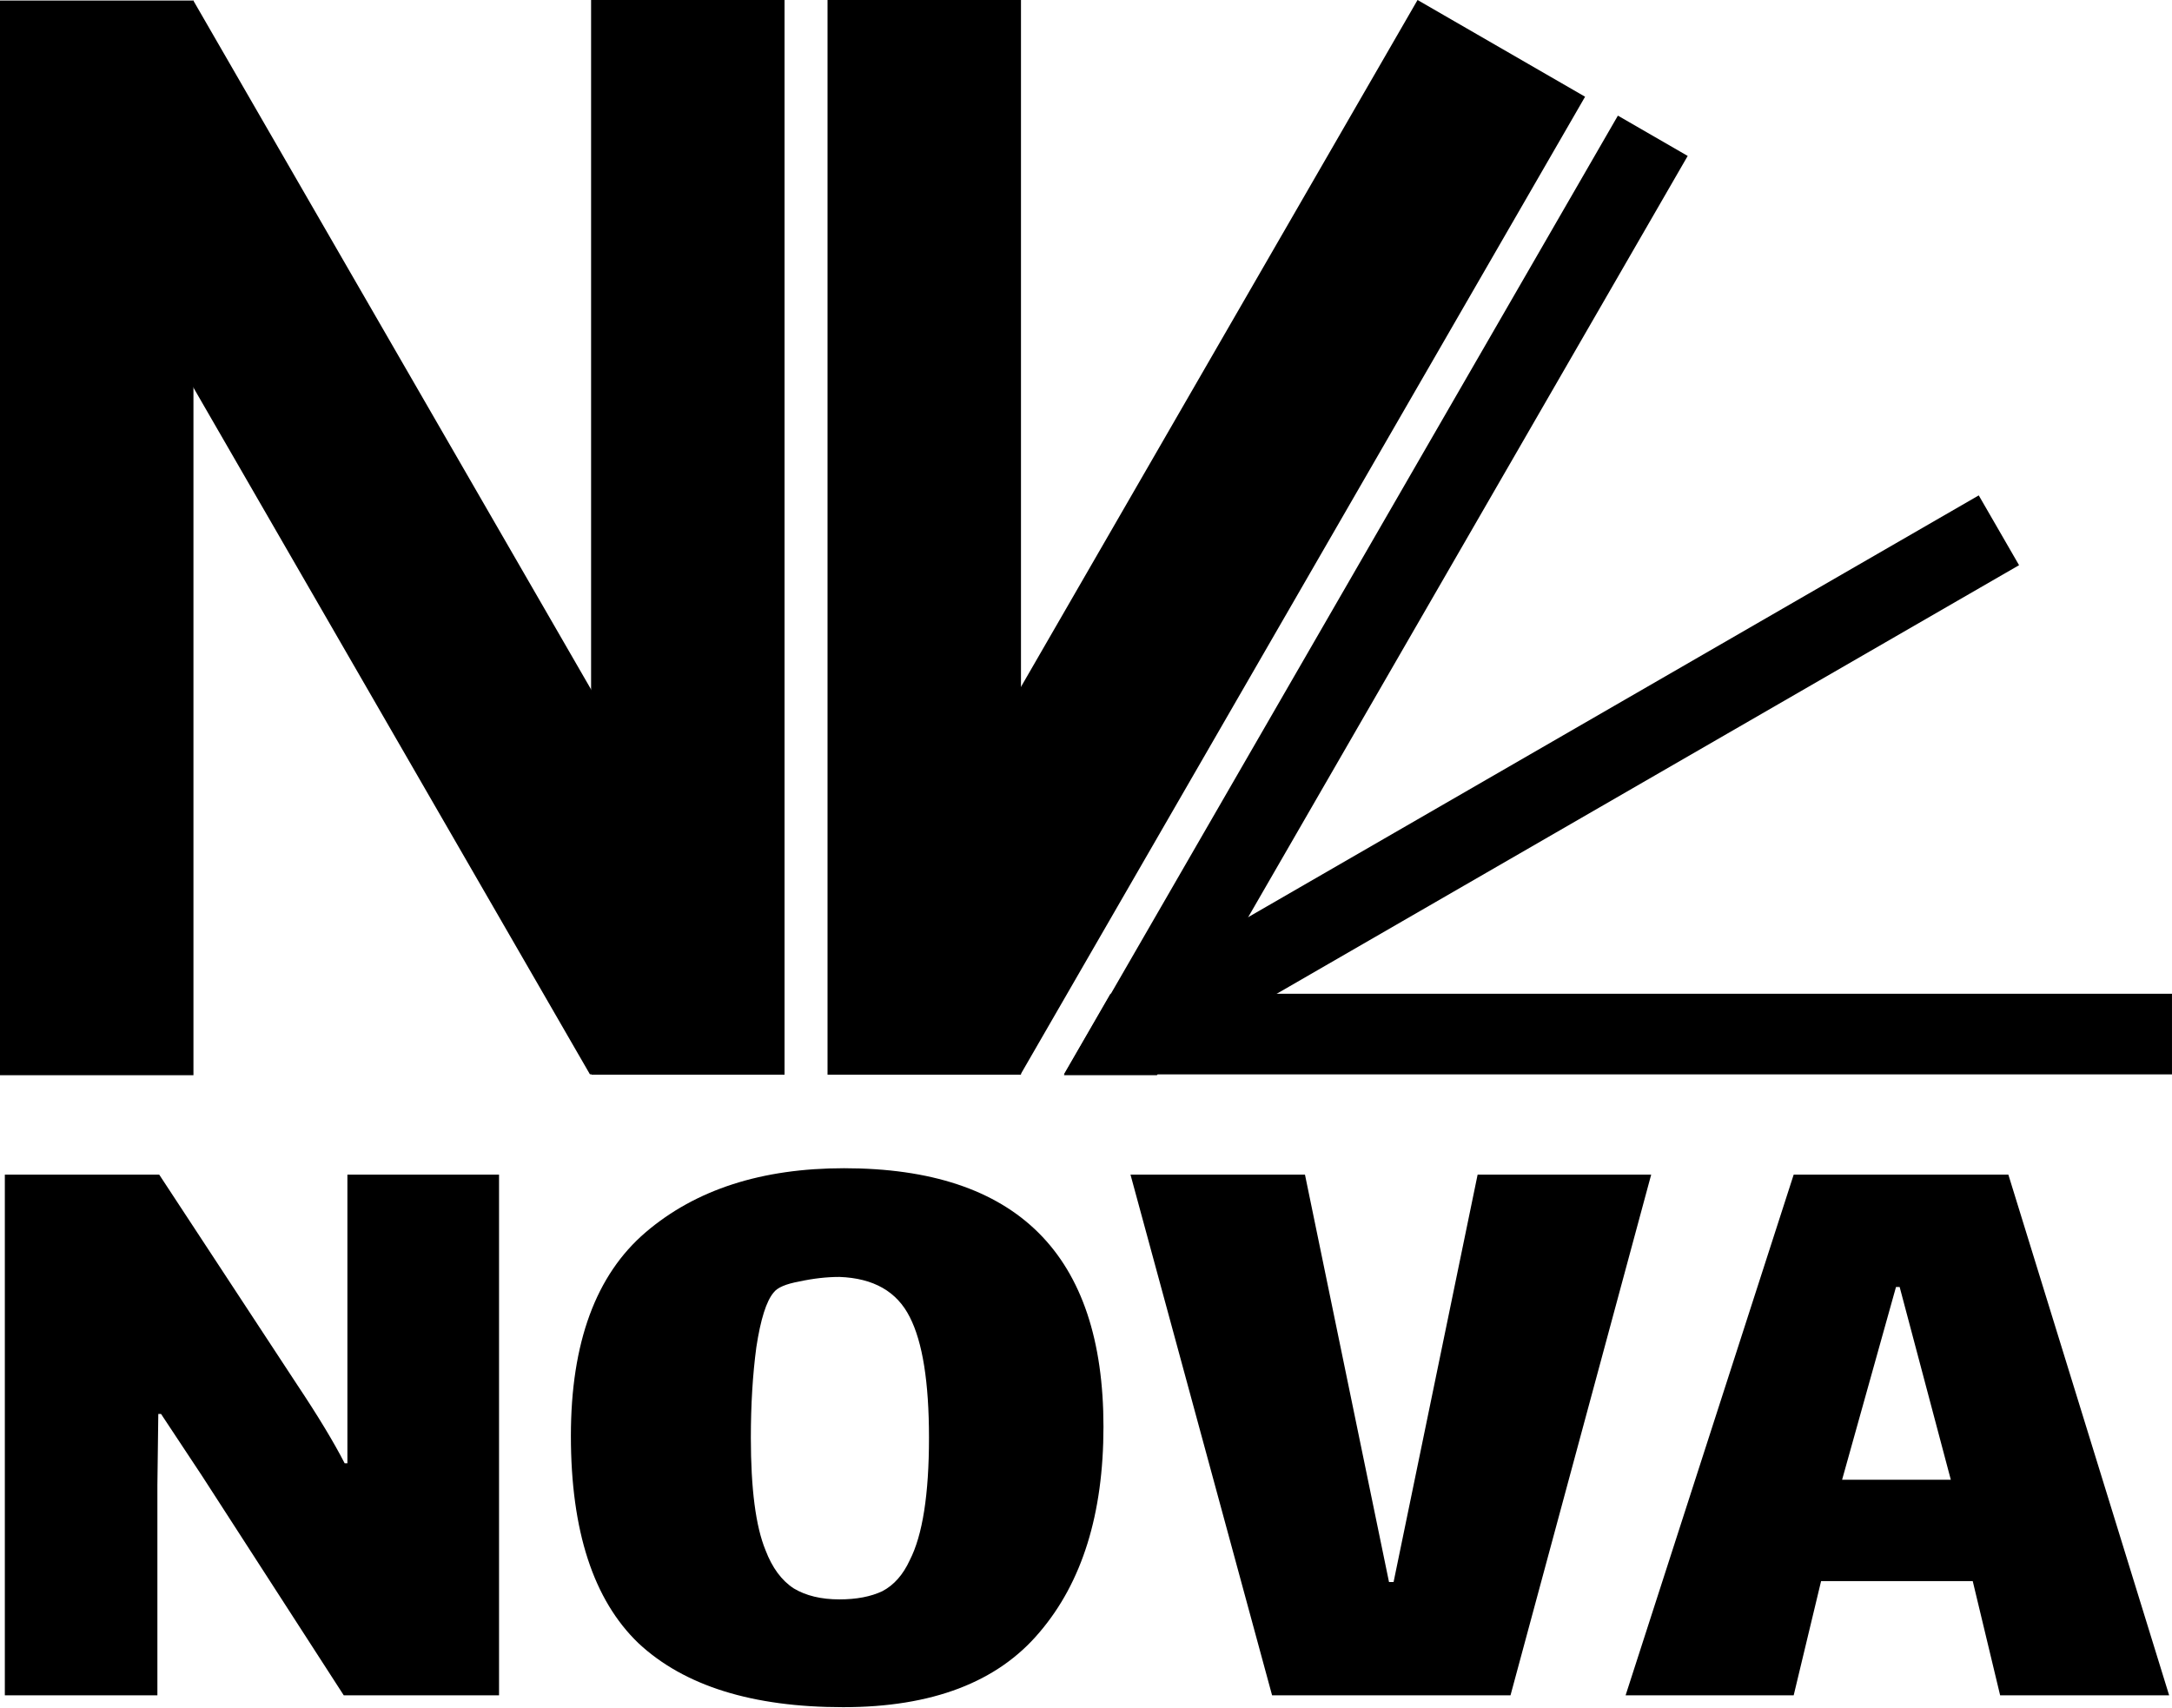
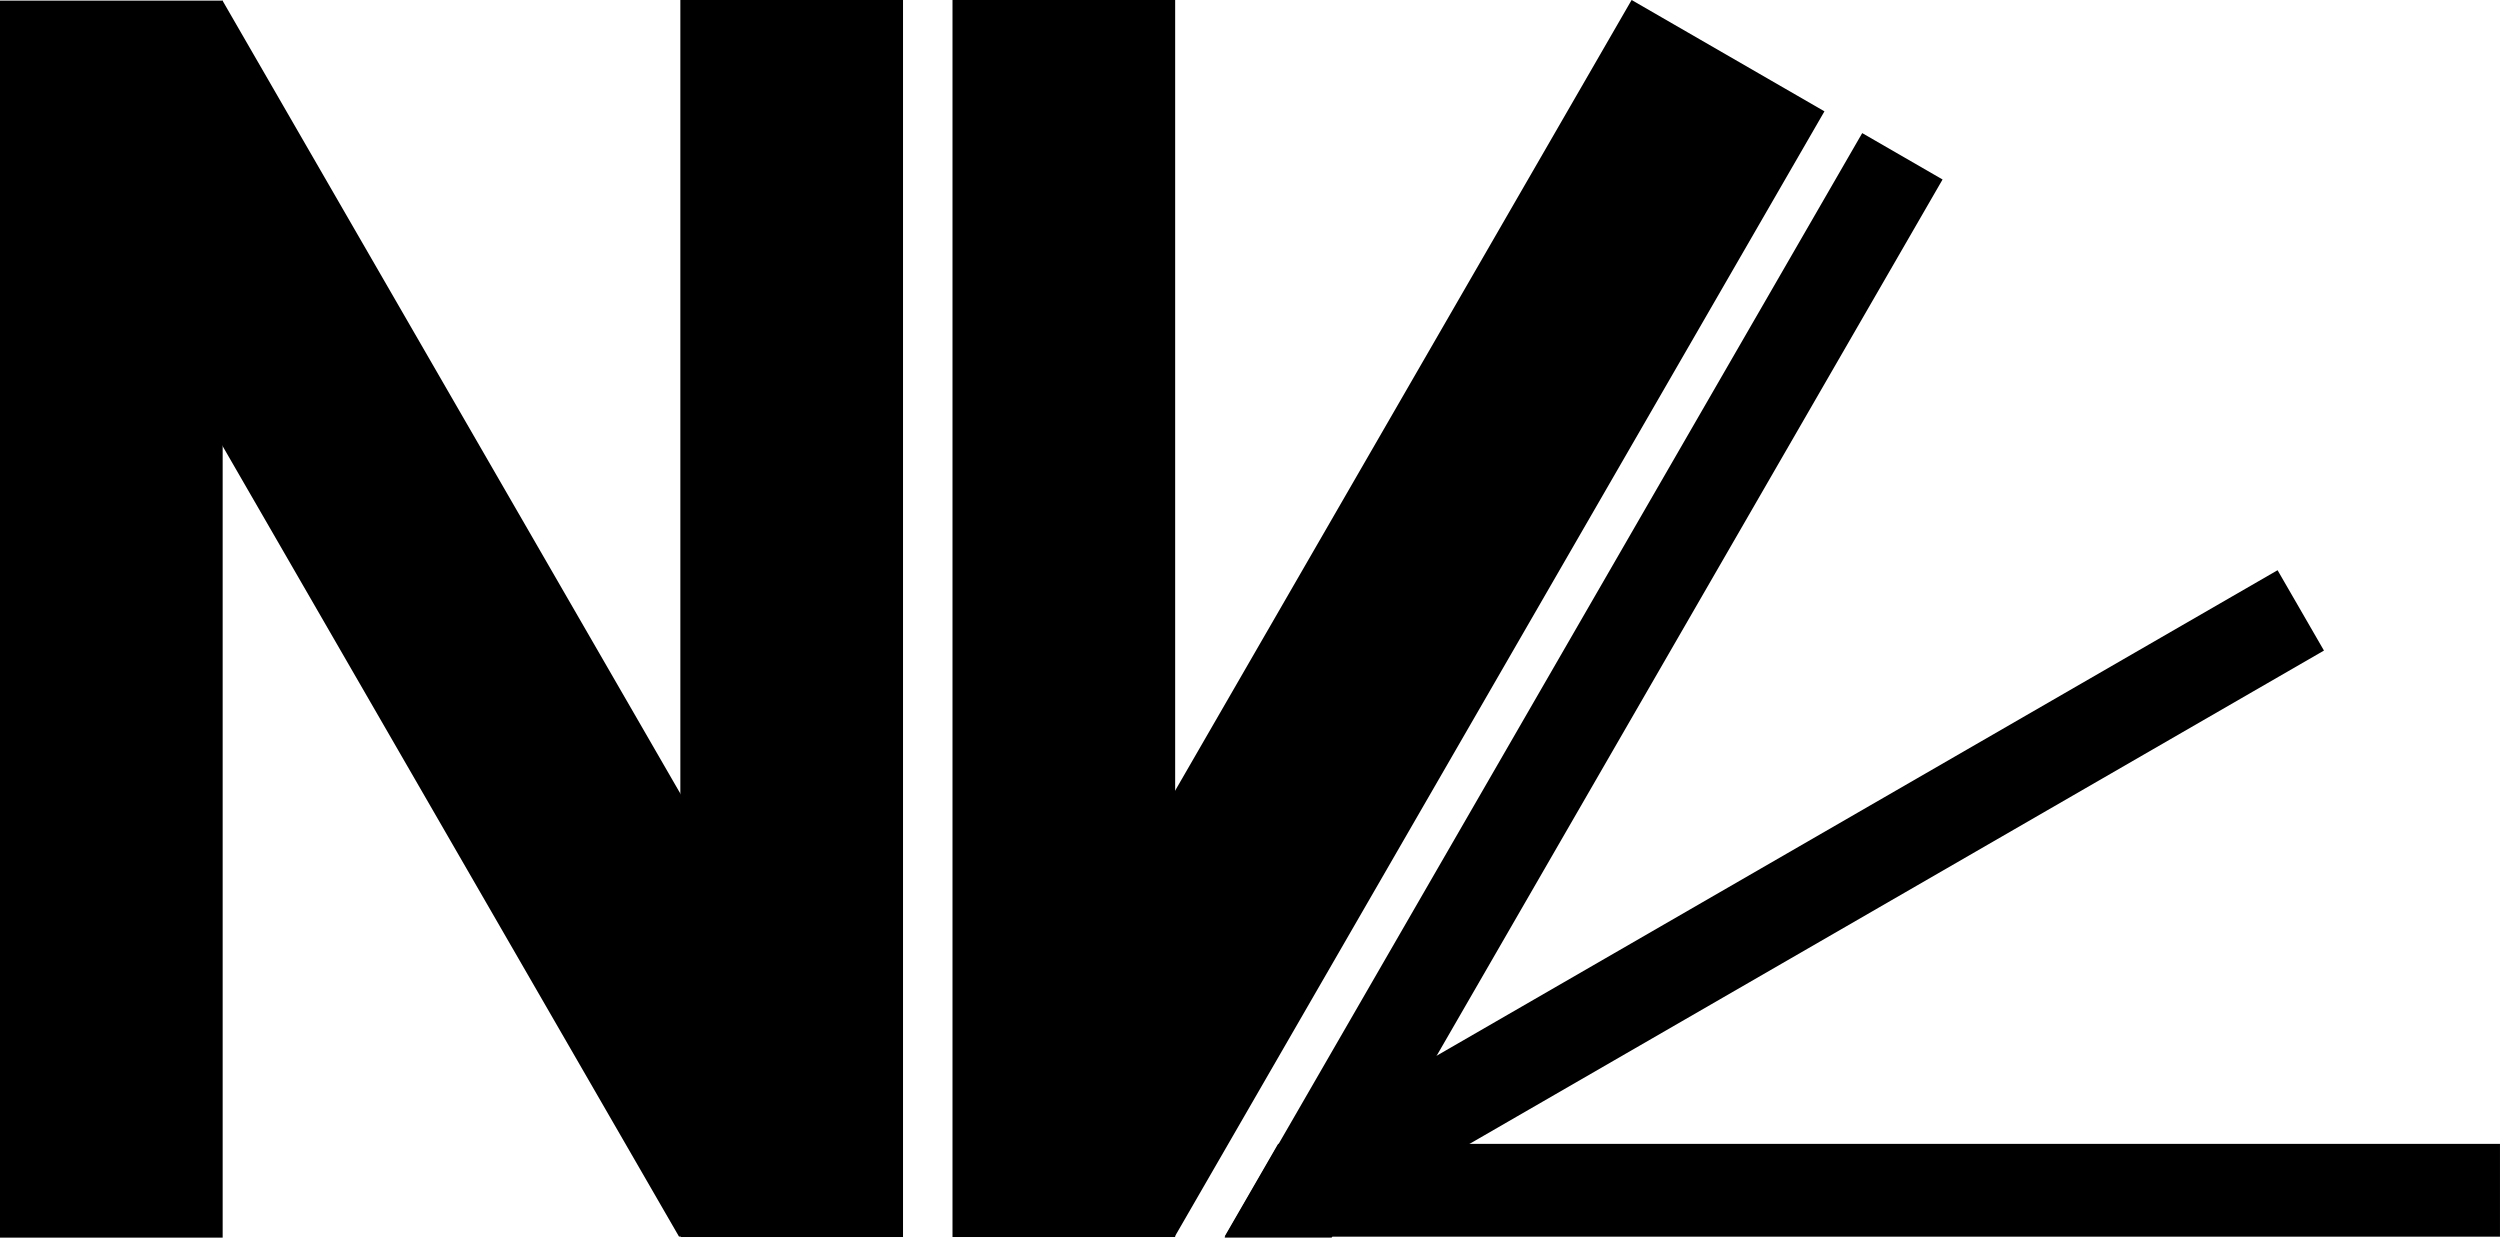
- <svg xmlns="http://www.w3.org/2000/svg" width="4042" height="3178" viewBox="0 0 4042 3178" fill="none">
+ <svg xmlns="http://www.w3.org/2000/svg" width="4042" height="2001" viewBox="0 0 4042 2001" fill="none">
  <rect y="1" width="360" height="2000" fill="black" />
  <rect x="48" y="181" width="360" height="2100" transform="rotate(-30 48 181)" fill="black" />
  <rect x="1100" width="360" height="2000" fill="black" />
  <rect x="1540" width="360" height="2000" fill="black" />
  <rect width="360" height="2100" transform="matrix(-0.866025 -0.5 -0.5 0.866025 2949.77 180)" fill="black" />
  <path d="M3140.74 290.195L2153.01 2001H1980.6L1980 2000.65V2000.65L3010.83 215.196L3140.74 290.195Z" fill="black" />
  <path d="M4041.97 1849.4L2066.5 1849.4L1980.3 1998.71L1980.3 1999.4L1980.3 1999.4L4041.97 1999.4L4041.97 1849.4Z" fill="black" />
  <path d="M3757.38 1051.83L2214 1942.9L2139 1813L3682.38 921.929L3757.38 1051.83Z" fill="black" />
-   <path d="M292.9 2764V3155H9V2186H296.3L553 2577C591.533 2634.8 621 2683.53 641.4 2723.2H646.5V2560V2186H928.7V3155H639.7L376.2 2747L299.7 2631.4H294.6L292.9 2764ZM1569 3177.1C1400.14 3177.1 1273.2 3137.43 1188.2 3058.1C1104.34 2977.63 1062.4 2849 1062.4 2672.2C1062.4 2498.8 1108.87 2372.43 1201.8 2293.1C1294.74 2213.77 1417.7 2174.1 1570.7 2174.1C1892.57 2174.1 2053.5 2334.47 2053.5 2655.2C2053.5 2817.27 2013.84 2944.77 1934.5 3037.7C1856.3 3130.63 1734.47 3177.1 1569 3177.1ZM1562.2 2976.5C1593.94 2976.5 1620.57 2971.4 1642.1 2961.2C1663.64 2949.87 1680.64 2930.6 1693.1 2903.4C1716.9 2856.93 1728.8 2781 1728.8 2675.6C1728.8 2572.47 1716.9 2497.67 1693.1 2451.2C1669.3 2403.6 1625.67 2378.67 1562.2 2376.4C1538.4 2376.4 1513.47 2379.23 1487.4 2384.9C1462.47 2389.43 1446.6 2396.23 1439.8 2405.3C1426.2 2421.17 1415.44 2455.17 1407.5 2507.3C1400.7 2558.3 1397.3 2614.4 1397.3 2675.6C1397.3 2770.8 1406.37 2840.5 1424.5 2884.7C1436.97 2917.57 1454.54 2941.37 1477.2 2956.1C1499.87 2969.7 1528.2 2976.5 1562.2 2976.5ZM2749.79 2186H3072.79L2810.99 3155H2367.29L2103.79 2186H2428.49L2584.89 2944.2H2593.39L2749.79 2186ZM3671.17 2942.5H3388.97L3337.97 3155H3025.17L3337.97 2186H3737.47L4036.67 3155H3722.17L3671.17 2942.5ZM3528.37 2395.1L3428.07 2753.8H3630.37L3535.17 2395.1H3528.37Z" fill="black" />
</svg>
